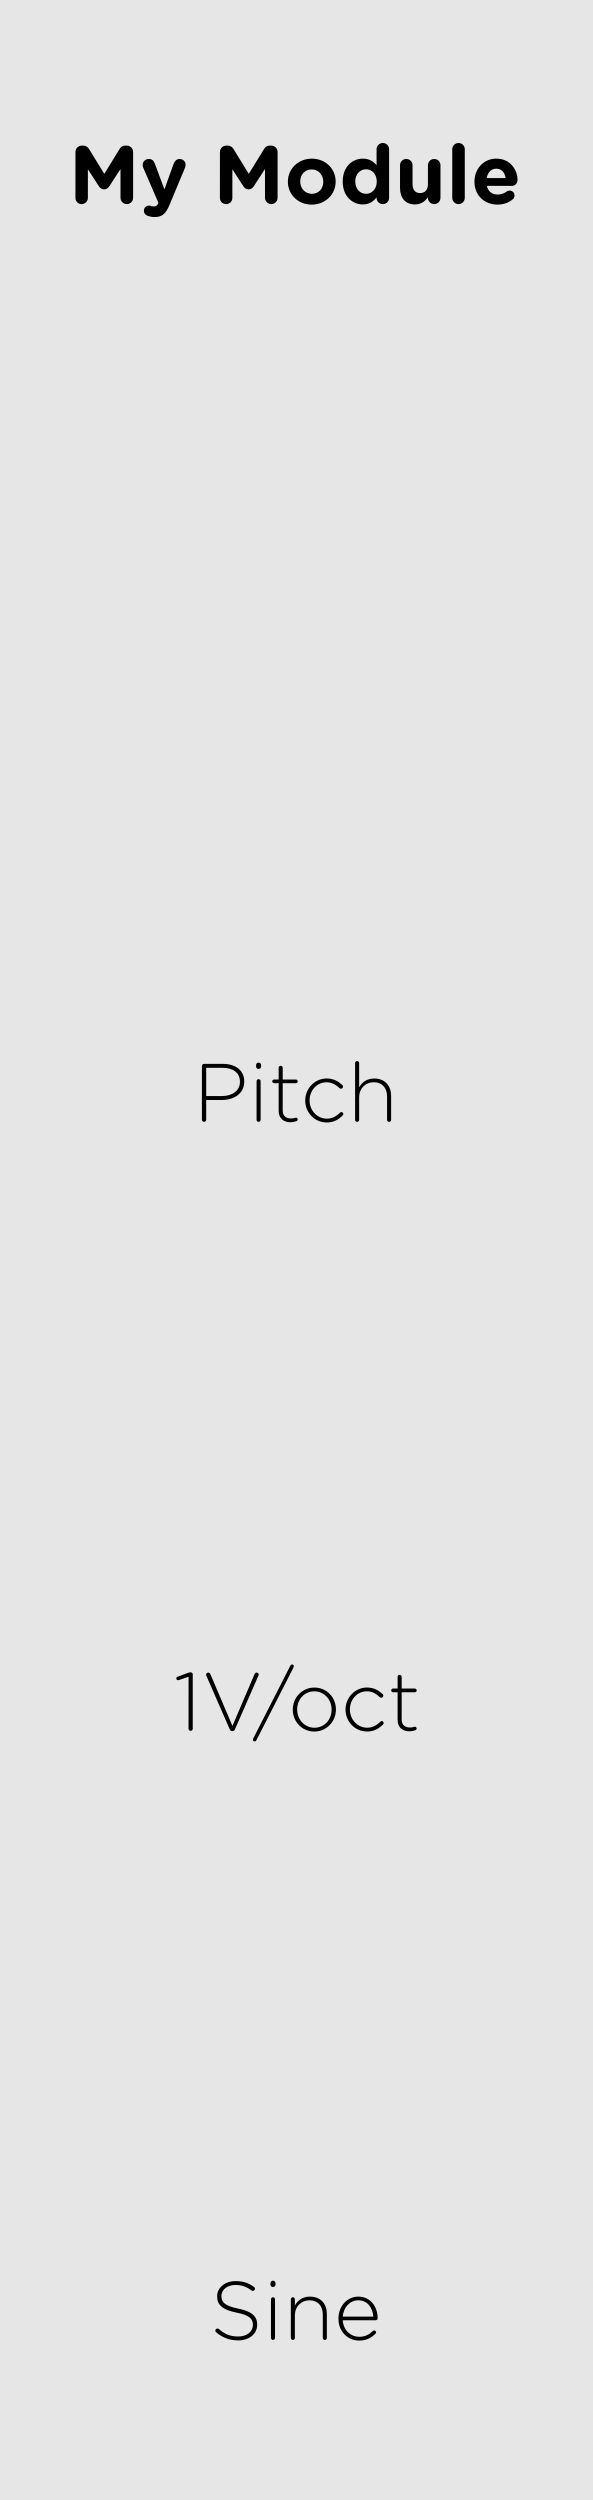
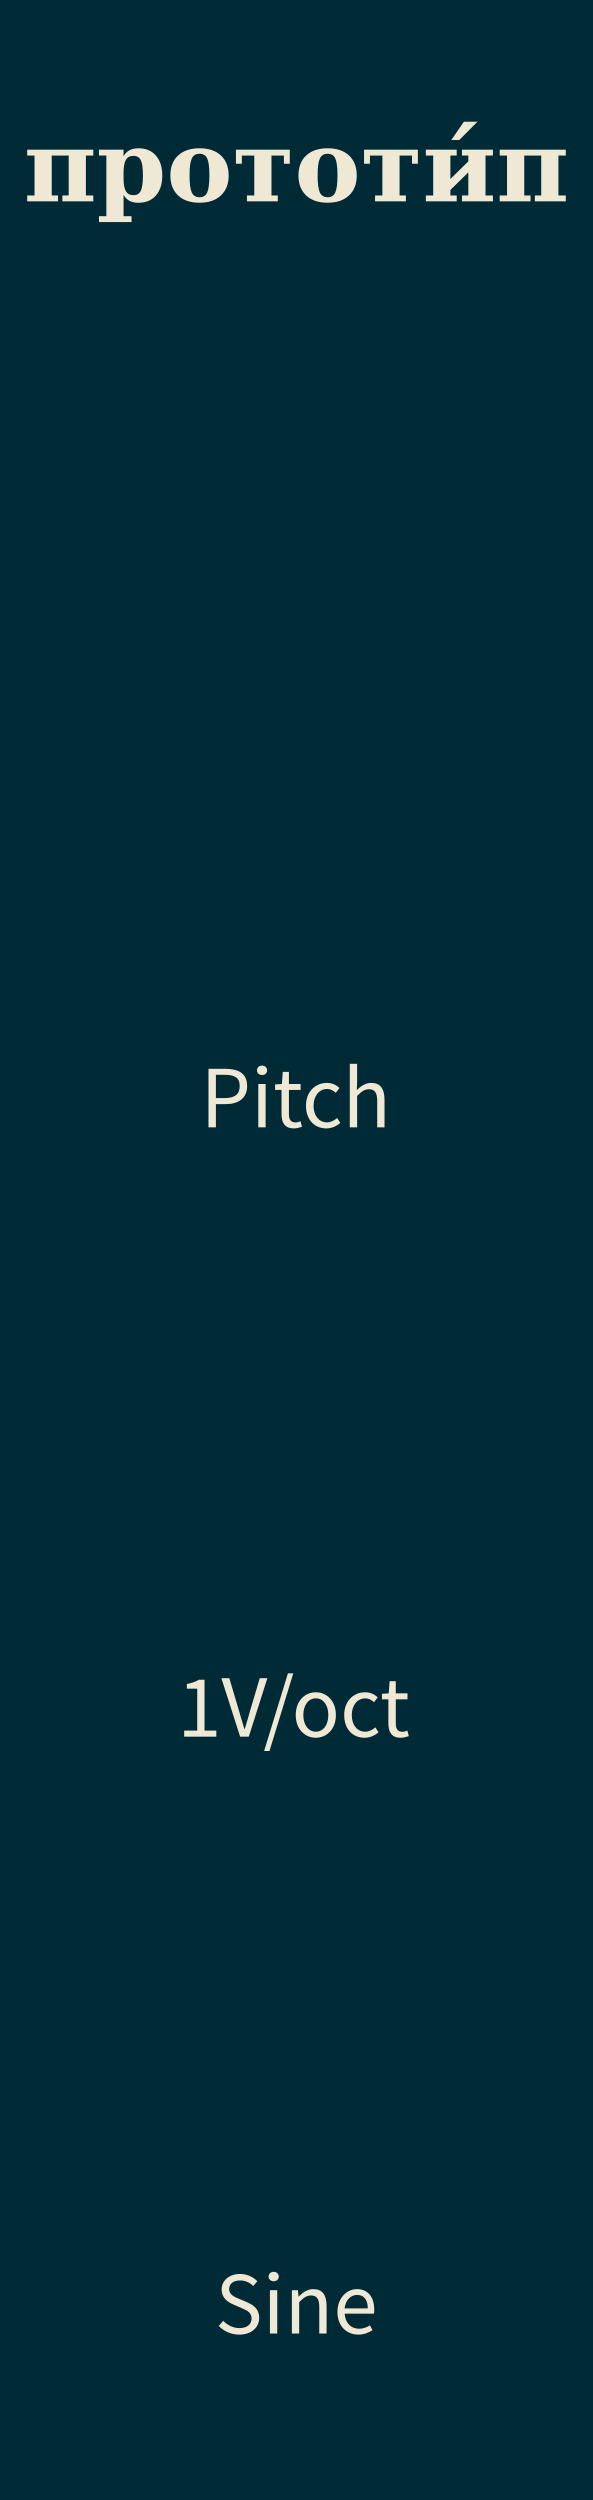
<svg xmlns="http://www.w3.org/2000/svg" width="30.48mm" height="128.5mm" viewBox="0 0 30.48 128.5" version="1.1" id="svg8">
  <defs id="defs2" />
-   <g id="layer1" transform="translate(0,-168.5)">
-     <rect style="display:inline;opacity:1;vector-effect:none;fill:#e6e6e6;fill-opacity:1;fill-rule:evenodd;stroke:none;stroke-width:0.649;stroke-linecap:butt;stroke-linejoin:miter;stroke-miterlimit:4;stroke-dasharray:none;stroke-dashoffset:0;stroke-opacity:1;paint-order:normal" id="rect420" width="30.48" height="128.5" x="5.9211732e-17" y="168.5" />
-     <g aria-label="My Module" style="font-style:normal;font-variant:normal;font-weight:normal;font-stretch:normal;font-size:4.939px;line-height:6.615px;font-family:'Gotham Rounded';-inkscape-font-specification:'Gotham Rounded';font-variant-ligatures:normal;font-variant-caps:normal;font-variant-numeric:normal;font-feature-settings:normal;text-align:center;letter-spacing:0px;word-spacing:0px;writing-mode:lr-tb;text-anchor:middle;display:inline;fill:#000000;fill-opacity:1;stroke:none;stroke-width:0.265px;stroke-linecap:butt;stroke-linejoin:miter;stroke-opacity:1" id="text1229">
-       <path d="m 3.878,178.674 c 0,0.178 0.14,0.318 0.317,0.318 0.178,0 0.322,-0.14 0.322,-0.318 v -1.473 l 0.563,0.868 c 0.068,0.102 0.152,0.165 0.271,0.165 0.119,0 0.203,-0.064 0.271,-0.165 l 0.572,-0.881 v 1.477 c 0,0.178 0.144,0.326 0.322,0.326 0.182,0 0.326,-0.144 0.326,-0.326 v -2.354 c 0,-0.182 -0.144,-0.326 -0.326,-0.326 h -0.072 c -0.131,0 -0.224,0.055 -0.292,0.165 l -0.792,1.287 -0.787,-1.283 c -0.059,-0.097 -0.157,-0.169 -0.296,-0.169 h -0.072 c -0.182,0 -0.326,0.144 -0.326,0.326 z" style="font-style:normal;font-variant:normal;font-weight:normal;font-stretch:normal;font-size:4.233px;font-family:'Gotham Rounded';-inkscape-font-specification:'Gotham Rounded';text-align:center;text-anchor:middle;stroke-width:0.265px" id="path5029" />
-       <path d="m 7.952,179.656 c 0.385,0 0.576,-0.174 0.766,-0.635 l 0.792,-1.901 c 0.013,-0.03 0.03,-0.102 0.03,-0.152 0,-0.169 -0.14,-0.296 -0.305,-0.296 -0.165,0 -0.258,0.11 -0.309,0.246 L 8.451,178.234 7.96,176.913 c -0.055,-0.152 -0.148,-0.241 -0.309,-0.241 -0.178,0 -0.318,0.127 -0.318,0.309 0,0.042 0.017,0.106 0.034,0.148 l 0.775,1.795 -0.021,0.051 c -0.059,0.114 -0.114,0.135 -0.229,0.135 -0.047,0 -0.08,-0.008 -0.135,-0.025 -0.025,-0.008 -0.055,-0.017 -0.106,-0.017 -0.131,0 -0.254,0.106 -0.254,0.262 0,0.157 0.11,0.233 0.203,0.267 0.106,0.038 0.207,0.059 0.351,0.059 z" style="font-style:normal;font-variant:normal;font-weight:normal;font-stretch:normal;font-size:4.233px;font-family:'Gotham Rounded';-inkscape-font-specification:'Gotham Rounded';text-align:center;text-anchor:middle;stroke-width:0.265px" id="path5031" />
-       <path d="m 11.303,178.674 c 0,0.178 0.14,0.318 0.318,0.318 0.178,0 0.322,-0.14 0.322,-0.318 v -1.473 l 0.563,0.868 c 0.068,0.102 0.152,0.165 0.271,0.165 0.119,0 0.203,-0.064 0.271,-0.165 l 0.572,-0.881 v 1.477 c 0,0.178 0.144,0.326 0.322,0.326 0.182,0 0.326,-0.144 0.326,-0.326 v -2.354 c 0,-0.182 -0.144,-0.326 -0.326,-0.326 h -0.072 c -0.131,0 -0.224,0.055 -0.292,0.165 l -0.792,1.287 -0.787,-1.283 c -0.059,-0.097 -0.157,-0.169 -0.296,-0.169 h -0.072 c -0.182,0 -0.326,0.144 -0.326,0.326 z" style="font-style:normal;font-variant:normal;font-weight:normal;font-stretch:normal;font-size:4.233px;font-family:'Gotham Rounded';-inkscape-font-specification:'Gotham Rounded';text-align:center;text-anchor:middle;stroke-width:0.265px" id="path5033" />
-       <path d="m 16.02,179.017 c 0.707,0 1.232,-0.529 1.232,-1.181 v -0.008 c 0,-0.652 -0.521,-1.173 -1.223,-1.173 -0.707,0 -1.232,0.529 -1.232,1.181 v 0.008 c 0,0.652 0.521,1.173 1.223,1.173 z m 0.009,-0.555 c -0.356,0 -0.597,-0.292 -0.597,-0.627 v -0.008 c 0,-0.334 0.22,-0.618 0.588,-0.618 0.356,0 0.597,0.292 0.597,0.627 v 0.008 c 0,0.334 -0.22,0.618 -0.588,0.618 z" style="font-style:normal;font-variant:normal;font-weight:normal;font-stretch:normal;font-size:4.233px;font-family:'Gotham Rounded';-inkscape-font-specification:'Gotham Rounded';text-align:center;text-anchor:middle;stroke-width:0.265px" id="path5035" />
-       <path d="m 20,176.172 c 0,-0.178 -0.144,-0.322 -0.322,-0.322 -0.178,0 -0.322,0.144 -0.322,0.322 v 0.821 c -0.152,-0.182 -0.364,-0.339 -0.707,-0.339 -0.538,0 -1.033,0.415 -1.033,1.173 v 0.008 c 0,0.758 0.504,1.173 1.033,1.173 0.334,0 0.55,-0.157 0.707,-0.368 v 0.03 c 0,0.178 0.144,0.322 0.322,0.322 0.178,0 0.322,-0.144 0.322,-0.322 z m -1.185,1.029 c 0.301,0 0.55,0.25 0.55,0.627 v 0.008 c 0,0.377 -0.25,0.627 -0.55,0.627 -0.301,0 -0.555,-0.25 -0.555,-0.627 v -0.008 c 0,-0.381 0.254,-0.627 0.555,-0.627 z" style="font-style:normal;font-variant:normal;font-weight:normal;font-stretch:normal;font-size:4.233px;font-family:'Gotham Rounded';-inkscape-font-specification:'Gotham Rounded';text-align:center;text-anchor:middle;stroke-width:0.265px" id="path5037" />
-       <path d="m 22.64,176.993 c 0,-0.178 -0.144,-0.322 -0.322,-0.322 -0.178,0 -0.322,0.144 -0.322,0.322 v 0.969 c 0,0.305 -0.157,0.461 -0.402,0.461 -0.246,0 -0.389,-0.157 -0.389,-0.461 v -0.969 c 0,-0.178 -0.144,-0.322 -0.322,-0.322 -0.178,0 -0.322,0.144 -0.322,0.322 v 1.173 c 0,0.521 0.284,0.842 0.77,0.842 0.326,0 0.516,-0.174 0.665,-0.364 v 0.025 c 0,0.178 0.144,0.322 0.322,0.322 0.178,0 0.322,-0.144 0.322,-0.322 z" style="font-style:normal;font-variant:normal;font-weight:normal;font-stretch:normal;font-size:4.233px;font-family:'Gotham Rounded';-inkscape-font-specification:'Gotham Rounded';text-align:center;text-anchor:middle;stroke-width:0.265px" id="path5039" />
-       <path d="m 23.246,178.67 c 0,0.178 0.144,0.322 0.322,0.322 0.178,0 0.322,-0.144 0.322,-0.322 v -2.498 c 0,-0.178 -0.144,-0.322 -0.322,-0.322 -0.178,0 -0.322,0.144 -0.322,0.322 z" style="font-style:normal;font-variant:normal;font-weight:normal;font-stretch:normal;font-size:4.233px;font-family:'Gotham Rounded';-inkscape-font-specification:'Gotham Rounded';text-align:center;text-anchor:middle;stroke-width:0.265px" id="path5041" />
-       <path d="m 25.018,177.654 c 0.051,-0.292 0.224,-0.483 0.491,-0.483 0.271,0 0.44,0.195 0.478,0.483 z m 1.342,1.088 c 0.047,-0.042 0.085,-0.106 0.085,-0.191 0,-0.144 -0.106,-0.254 -0.25,-0.254 -0.068,0 -0.11,0.017 -0.157,0.051 -0.131,0.097 -0.279,0.152 -0.457,0.152 -0.288,0 -0.491,-0.152 -0.555,-0.445 h 1.274 c 0.169,0 0.301,-0.123 0.301,-0.309 0,-0.47 -0.334,-1.092 -1.092,-1.092 -0.66,0 -1.122,0.533 -1.122,1.181 v 0.008 c 0,0.694 0.504,1.173 1.185,1.173 0.33,0 0.588,-0.106 0.787,-0.275 z" style="font-style:normal;font-variant:normal;font-weight:normal;font-stretch:normal;font-size:4.233px;font-family:'Gotham Rounded';-inkscape-font-specification:'Gotham Rounded';text-align:center;text-anchor:middle;stroke-width:0.265px" id="path5043" />
+   <g id="layer1" transform="translate(0,-168.5)" style="display:inline">
+     <path style="display:inline;opacity:1;vector-effect:none;fill:#002b36;fill-opacity:1;fill-rule:evenodd;stroke:none;stroke-width:0.649;stroke-linecap:butt;stroke-linejoin:miter;stroke-miterlimit:4;stroke-dasharray:none;stroke-dashoffset:0;stroke-opacity:1;paint-order:normal" d="m 0,168.5 h 30.48 v 128.5 H 0 Z" id="rect420" />
+     <text xml:space="preserve" style="font-style:normal;font-variant:normal;font-weight:normal;font-stretch:normal;font-size:3.307px;line-height:125%;font-family:'Source Serif Pro';-inkscape-font-specification:'Source Serif Pro';text-align:start;letter-spacing:0px;word-spacing:0px;writing-mode:lr-tb;text-anchor:start;fill:#000000;fill-opacity:1;stroke:none;stroke-width:0.265px;stroke-linecap:butt;stroke-linejoin:miter;stroke-opacity:1" x="10.205" y="229.72" id="text851">
+       <tspan id="tspan849" x="10.205" y="232.548" style="stroke-width:0.265px" />
+     </text>
+   </g>
+   <g id="layer3" style="display:none">
+     <text xml:space="preserve" style="font-style:normal;font-variant:normal;font-weight:bold;font-stretch:normal;font-size:5.115px;line-height:125%;font-family:'Bitstream Vera Serif';-inkscape-font-specification:'Bitstream Vera Serif Bold';font-variant-ligatures:normal;font-variant-caps:normal;font-variant-numeric:normal;font-feature-settings:normal;text-align:start;letter-spacing:0px;word-spacing:0px;writing-mode:lr-tb;text-anchor:start;display:inline;fill:#eee8d5;fill-opacity:1;stroke:none;stroke-width:0.265px;stroke-linecap:butt;stroke-linejoin:miter;stroke-opacity:1" x="1.223" y="10.349" id="text847">
+       <tspan id="tspan845" x="1.223" y="10.349" style="font-style:normal;font-variant:normal;font-weight:bold;font-stretch:normal;font-size:5.115px;font-family:'Bitstream Vera Serif';-inkscape-font-specification:'Bitstream Vera Serif Bold';font-variant-ligatures:normal;font-variant-caps:normal;font-variant-numeric:normal;font-feature-settings:normal;text-align:start;writing-mode:lr-tb;text-anchor:start;fill:#eee8d5;stroke-width:0.265px">прототи́п</tspan>
+     </text>
+     <text xml:space="preserve" style="font-style:normal;font-variant:normal;font-weight:normal;font-stretch:normal;font-size:4.586px;line-height:125%;font-family:'Source Sans Pro';-inkscape-font-specification:'Source Sans Pro';text-align:start;letter-spacing:0px;word-spacing:0px;writing-mode:lr-tb;text-anchor:start;display:inline;fill:#eee8d5;fill-opacity:1;stroke:none;stroke-width:0.265px;stroke-linecap:butt;stroke-linejoin:miter;stroke-opacity:1" x="10.304" y="57.945" id="text855">
+       <tspan id="tspan853" x="10.304" y="57.945" style="font-style:normal;font-variant:normal;font-weight:normal;font-stretch:normal;font-size:4.586px;font-family:'Source Sans Pro';-inkscape-font-specification:'Source Sans Pro';fill:#eee8d5;stroke-width:0.265px">Pitch</tspan>
+     </text>
+     <text id="text859" y="89.266" x="9.105" style="font-style:normal;font-variant:normal;font-weight:normal;font-stretch:normal;font-size:4.586px;line-height:125%;font-family:'Source Sans Pro';-inkscape-font-specification:'Source Sans Pro';text-align:start;letter-spacing:0px;word-spacing:0px;writing-mode:lr-tb;text-anchor:start;display:inline;fill:#eee8d5;fill-opacity:1;stroke:none;stroke-width:0.265px;stroke-linecap:butt;stroke-linejoin:miter;stroke-opacity:1" xml:space="preserve">
+       <tspan style="font-style:normal;font-variant:normal;font-weight:normal;font-stretch:normal;font-size:4.586px;font-family:'Source Sans Pro';-inkscape-font-specification:'Source Sans Pro';fill:#eee8d5;stroke-width:0.265px" y="89.266" x="9.105" id="tspan857">1V/oct</tspan>
+     </text>
+     <text xml:space="preserve" style="font-style:normal;font-variant:normal;font-weight:normal;font-stretch:normal;font-size:4.586px;line-height:125%;font-family:'Source Sans Pro';-inkscape-font-specification:'Source Sans Pro';text-align:start;letter-spacing:0px;word-spacing:0px;writing-mode:lr-tb;text-anchor:start;display:inline;fill:#eee8d5;fill-opacity:1;stroke:none;stroke-width:0.265px;stroke-linecap:butt;stroke-linejoin:miter;stroke-opacity:1" x="11.052" y="119.945" id="text863">
+       <tspan id="tspan861" x="11.052" y="119.945" style="font-style:normal;font-variant:normal;font-weight:normal;font-stretch:normal;font-size:4.586px;font-family:'Source Sans Pro';-inkscape-font-specification:'Source Sans Pro';fill:#eee8d5;stroke-width:0.265px">Sine</tspan>
+     </text>
+   </g>
+   <g style="display:inline" id="g874">
+     <g aria-label="прототи́п" style="font-style:normal;font-variant:normal;font-weight:bold;font-stretch:normal;font-size:5.115px;line-height:125%;font-family:'Bitstream Vera Serif';-inkscape-font-specification:'Bitstream Vera Serif Bold';font-variant-ligatures:normal;font-variant-caps:normal;font-variant-numeric:normal;font-feature-settings:normal;text-align:start;letter-spacing:0px;word-spacing:0px;writing-mode:lr-tb;text-anchor:start;display:inline;fill:#eee8d5;fill-opacity:1;stroke:none;stroke-width:0.265px;stroke-linecap:butt;stroke-linejoin:miter;stroke-opacity:1" id="text860">
+       <path d="M 1.398,10.349 V 10.047 H 1.775 V 7.996 H 1.398 v -0.302 h 3.397 v 0.302 H 4.415 v 2.051 h 0.38 v 0.302 H 3.204 V 10.047 H 3.531 V 7.996 H 2.659 v 2.051 h 0.325 v 0.302 z" style="font-style:normal;font-variant:normal;font-weight:bold;font-stretch:normal;font-size:5.115px;font-family:'Bitstream Vera Serif';-inkscape-font-specification:'Bitstream Vera Serif Bold';font-variant-ligatures:normal;font-variant-caps:normal;font-variant-numeric:normal;font-feature-settings:normal;text-align:start;writing-mode:lr-tb;text-anchor:start;fill:#eee8d5;stroke-width:0.265px" id="path909" />
+       <path d="m 6.351,8.891 v 0.262 q 0,0.465 0.117,0.672 0.12,0.207 0.385,0.207 0.272,0 0.382,-0.22 0.112,-0.22 0.112,-0.792 0,-0.572 -0.112,-0.789 -0.11,-0.22 -0.382,-0.22 -0.265,0 -0.385,0.207 Q 6.351,8.426 6.351,8.891 Z M 5.467,7.996 H 5.087 V 7.694 H 6.351 V 8.031 Q 6.463,7.824 6.653,7.724 6.843,7.622 7.122,7.622 q 0.567,0 0.892,0.375 0.327,0.372 0.327,1.024 0,0.652 -0.327,1.027 -0.325,0.375 -0.892,0.375 -0.28,0 -0.47,-0.1 Q 6.463,10.219 6.351,10.012 v 1.099 h 0.41 v 0.302 H 5.087 v -0.302 h 0.38 z" style="font-style:normal;font-variant:normal;font-weight:bold;font-stretch:normal;font-size:5.115px;font-family:'Bitstream Vera Serif';-inkscape-font-specification:'Bitstream Vera Serif Bold';font-variant-ligatures:normal;font-variant-caps:normal;font-variant-numeric:normal;font-feature-settings:normal;text-align:start;writing-mode:lr-tb;text-anchor:start;fill:#eee8d5;stroke-width:0.265px" id="path911" />
+       <path d="m 10.255,10.139 q 0.28,0 0.392,-0.24 0.115,-0.24 0.115,-0.879 0,-0.639 -0.112,-0.877 -0.112,-0.24 -0.395,-0.24 -0.282,0 -0.397,0.242 -0.115,0.24 -0.115,0.874 0,0.634 0.115,0.877 0.115,0.242 0.397,0.242 z m 0,0.282 q -0.702,0 -1.101,-0.372 -0.397,-0.375 -0.397,-1.029 0,-0.657 0.397,-1.027 0.4,-0.372 1.101,-0.372 0.704,0 1.101,0.372 0.397,0.37 0.397,1.027 0,0.654 -0.4,1.029 -0.397,0.372 -1.099,0.372 z" style="font-style:normal;font-variant:normal;font-weight:bold;font-stretch:normal;font-size:5.115px;font-family:'Bitstream Vera Serif';-inkscape-font-specification:'Bitstream Vera Serif Bold';font-variant-ligatures:normal;font-variant-caps:normal;font-variant-numeric:normal;font-feature-settings:normal;text-align:start;writing-mode:lr-tb;text-anchor:start;fill:#eee8d5;stroke-width:0.265px" id="path913" />
+       <path d="M 12.128,8.416 V 7.694 h 2.767 V 8.416 H 14.593 V 7.996 h -0.639 v 2.051 h 0.325 v 0.302 h -1.586 v -0.302 h 0.377 V 7.996 h -0.639 v 0.42 z" style="font-style:normal;font-variant:normal;font-weight:bold;font-stretch:normal;font-size:5.115px;font-family:'Bitstream Vera Serif';-inkscape-font-specification:'Bitstream Vera Serif Bold';font-variant-ligatures:normal;font-variant-caps:normal;font-variant-numeric:normal;font-feature-settings:normal;text-align:start;writing-mode:lr-tb;text-anchor:start;fill:#eee8d5;stroke-width:0.265px" id="path915" />
+       <path d="m 16.839,10.139 q 0.28,0 0.392,-0.24 0.115,-0.24 0.115,-0.879 0,-0.639 -0.112,-0.877 -0.112,-0.24 -0.395,-0.24 -0.282,0 -0.397,0.242 -0.115,0.24 -0.115,0.874 0,0.634 0.115,0.877 0.115,0.242 0.397,0.242 z m 0,0.282 q -0.702,0 -1.101,-0.372 -0.397,-0.375 -0.397,-1.029 0,-0.657 0.397,-1.027 0.4,-0.372 1.101,-0.372 0.704,0 1.101,0.372 0.397,0.37 0.397,1.027 0,0.654 -0.4,1.029 -0.397,0.372 -1.099,0.372 z" style="font-style:normal;font-variant:normal;font-weight:bold;font-stretch:normal;font-size:5.115px;font-family:'Bitstream Vera Serif';-inkscape-font-specification:'Bitstream Vera Serif Bold';font-variant-ligatures:normal;font-variant-caps:normal;font-variant-numeric:normal;font-feature-settings:normal;text-align:start;writing-mode:lr-tb;text-anchor:start;fill:#eee8d5;stroke-width:0.265px" id="path917" />
+       <path d="M 18.712,8.416 V 7.694 H 21.479 V 8.416 H 21.177 V 7.996 h -0.639 v 2.051 h 0.325 v 0.302 h -1.586 v -0.302 h 0.377 V 7.996 h -0.639 v 0.42 z" style="font-style:normal;font-variant:normal;font-weight:bold;font-stretch:normal;font-size:5.115px;font-family:'Bitstream Vera Serif';-inkscape-font-specification:'Bitstream Vera Serif Bold';font-variant-ligatures:normal;font-variant-caps:normal;font-variant-numeric:normal;font-feature-settings:normal;text-align:start;writing-mode:lr-tb;text-anchor:start;fill:#eee8d5;stroke-width:0.265px" id="path919" />
+       <path d="m 21.889,10.349 v -0.302 h 0.377 V 7.996 h -0.377 v -0.302 h 1.586 v 0.302 h -0.325 v 1.204 l 0.922,-0.907 V 7.996 h -0.327 v -0.302 h 1.591 v 0.302 h -0.38 v 2.051 h 0.38 v 0.302 h -1.591 v -0.302 h 0.327 V 8.858 l -0.922,0.907 v 0.282 h 0.325 v 0.302 z" style="font-style:normal;font-variant:normal;font-weight:bold;font-stretch:normal;font-size:5.115px;font-family:'Bitstream Vera Serif';-inkscape-font-specification:'Bitstream Vera Serif Bold';font-variant-ligatures:normal;font-variant-caps:normal;font-variant-numeric:normal;font-feature-settings:normal;text-align:start;writing-mode:lr-tb;text-anchor:start;fill:#eee8d5;stroke-width:0.265px" id="path921" />
+       <path d="m 23.842,6.258 h 0.697 l -0.932,0.939 h -0.41 z" style="font-style:normal;font-variant:normal;font-weight:bold;font-stretch:normal;font-size:5.115px;font-family:'Bitstream Vera Serif';-inkscape-font-specification:'Bitstream Vera Serif Bold';font-variant-ligatures:normal;font-variant-caps:normal;font-variant-numeric:normal;font-feature-settings:normal;text-align:start;writing-mode:lr-tb;text-anchor:start;fill:#eee8d5;stroke-width:0.265px" id="path923" />
+       <path d="m 25.685,10.349 v -0.302 h 0.377 V 7.996 h -0.377 v -0.302 h 3.397 v 0.302 h -0.38 v 2.051 h 0.38 v 0.302 H 27.491 v -0.302 h 0.327 V 7.996 h -0.872 v 2.051 h 0.325 v 0.302 z" style="font-style:normal;font-variant:normal;font-weight:bold;font-stretch:normal;font-size:5.115px;font-family:'Bitstream Vera Serif';-inkscape-font-specification:'Bitstream Vera Serif Bold';font-variant-ligatures:normal;font-variant-caps:normal;font-variant-numeric:normal;font-feature-settings:normal;text-align:start;writing-mode:lr-tb;text-anchor:start;fill:#eee8d5;stroke-width:0.265px" id="path925" />
    </g>
-     <g aria-label="Pitch" style="font-style:normal;font-variant:normal;font-weight:300;font-stretch:normal;font-size:4.939px;line-height:6.615px;font-family:'Gotham Rounded';-inkscape-font-specification:'Gotham Rounded Light';font-variant-ligatures:normal;font-variant-caps:normal;font-variant-numeric:normal;font-feature-settings:normal;text-align:center;letter-spacing:0px;word-spacing:0px;writing-mode:lr-tb;text-anchor:middle;display:inline;fill:#000000;fill-opacity:1;stroke:none;stroke-width:0.265px;stroke-linecap:butt;stroke-linejoin:miter;stroke-opacity:1" id="text4944" transform="translate(0,10.58333)">
-       <path d="m 10.378,215.469 c 0,0.059 0.051,0.11 0.11,0.11 0.059,0 0.11,-0.051 0.11,-0.11 v -1.012 h 0.8 c 0.618,0 1.156,-0.322 1.156,-0.944 v -0.008 c 0,-0.572 -0.449,-0.906 -1.101,-0.906 h -0.965 c -0.059,0 -0.11,0.051 -0.11,0.11 z m 0.22,-1.215 v -1.452 h 0.838 c 0.533,0 0.897,0.246 0.897,0.715 v 0.008 c 0,0.44 -0.373,0.728 -0.923,0.728 z" style="font-style:normal;font-variant:normal;font-weight:300;font-stretch:normal;font-size:4.233px;font-family:'Gotham Rounded';-inkscape-font-specification:'Gotham Rounded Light';text-align:center;text-anchor:middle;stroke-width:0.265px" id="path5046" />
-       <path d="m 13.163,212.734 c 0,0.072 0.055,0.127 0.127,0.127 0.072,0 0.131,-0.055 0.131,-0.127 v -0.072 c 0,-0.072 -0.059,-0.127 -0.131,-0.127 -0.072,0 -0.127,0.055 -0.127,0.127 z m 0.025,2.739 c 0,0.064 0.047,0.106 0.106,0.106 0.059,0 0.102,-0.042 0.102,-0.106 v -1.981 c 0,-0.064 -0.047,-0.106 -0.106,-0.106 -0.059,0 -0.102,0.047 -0.102,0.106 z" style="font-style:normal;font-variant:normal;font-weight:300;font-stretch:normal;font-size:4.233px;font-family:'Gotham Rounded';-inkscape-font-specification:'Gotham Rounded Light';text-align:center;text-anchor:middle;stroke-width:0.265px" id="path5048" />
-       <path d="m 14.929,215.6 c 0.123,0 0.22,-0.025 0.305,-0.055 0.042,-0.017 0.068,-0.047 0.068,-0.089 0,-0.051 -0.047,-0.093 -0.093,-0.093 -0.03,0 -0.097,0.042 -0.246,0.042 -0.25,0 -0.432,-0.11 -0.432,-0.419 v -1.393 h 0.677 c 0.051,0 0.097,-0.042 0.097,-0.093 0,-0.051 -0.047,-0.097 -0.097,-0.097 h -0.677 v -0.601 c 0,-0.059 -0.047,-0.106 -0.106,-0.106 -0.059,0 -0.102,0.047 -0.102,0.106 v 0.601 h -0.233 c -0.051,0 -0.097,0.042 -0.097,0.093 0,0.051 0.047,0.097 0.097,0.097 h 0.233 v 1.414 c 0,0.411 0.271,0.593 0.605,0.593 z" style="font-style:normal;font-variant:normal;font-weight:300;font-stretch:normal;font-size:4.233px;font-family:'Gotham Rounded';-inkscape-font-specification:'Gotham Rounded Light';text-align:center;text-anchor:middle;stroke-width:0.265px" id="path5050" />
-       <path d="m 16.79,215.613 c 0.368,0 0.618,-0.152 0.834,-0.373 0.017,-0.017 0.025,-0.042 0.025,-0.064 0,-0.051 -0.051,-0.102 -0.102,-0.102 -0.03,0 -0.051,0.017 -0.068,0.034 -0.174,0.174 -0.398,0.309 -0.677,0.309 -0.495,0 -0.889,-0.415 -0.889,-0.936 v -0.008 c 0,-0.516 0.381,-0.927 0.872,-0.927 0.292,0 0.495,0.14 0.669,0.305 0.017,0.017 0.047,0.025 0.072,0.025 0.059,0 0.106,-0.047 0.106,-0.106 0,-0.03 -0.013,-0.059 -0.03,-0.076 -0.195,-0.182 -0.44,-0.343 -0.813,-0.343 -0.618,0 -1.101,0.525 -1.101,1.13 v 0.008 c 0,0.605 0.478,1.122 1.101,1.122 z" style="font-style:normal;font-variant:normal;font-weight:300;font-stretch:normal;font-size:4.233px;font-family:'Gotham Rounded';-inkscape-font-specification:'Gotham Rounded Light';text-align:center;text-anchor:middle;stroke-width:0.265px" id="path5052" />
-       <path d="m 18.252,215.473 c 0,0.064 0.047,0.106 0.106,0.106 0.059,0 0.102,-0.042 0.102,-0.106 v -1.16 c 0,-0.449 0.326,-0.77 0.749,-0.77 0.436,0 0.686,0.292 0.686,0.737 v 1.194 c 0,0.064 0.047,0.106 0.106,0.106 0.059,0 0.102,-0.042 0.102,-0.106 v -1.232 c 0,-0.516 -0.318,-0.889 -0.864,-0.889 -0.394,0 -0.635,0.199 -0.779,0.453 v -1.245 c 0,-0.059 -0.047,-0.106 -0.106,-0.106 -0.059,0 -0.102,0.047 -0.102,0.106 z" style="font-style:normal;font-variant:normal;font-weight:300;font-stretch:normal;font-size:4.233px;font-family:'Gotham Rounded';-inkscape-font-specification:'Gotham Rounded Light';text-align:center;text-anchor:middle;stroke-width:0.265px" id="path5054" />
+     <g aria-label="Pitch" style="font-style:normal;font-variant:normal;font-weight:normal;font-stretch:normal;font-size:4.586px;line-height:125%;font-family:'Source Sans Pro';-inkscape-font-specification:'Source Sans Pro';text-align:start;letter-spacing:0px;word-spacing:0px;writing-mode:lr-tb;text-anchor:start;display:inline;fill:#eee8d5;fill-opacity:1;stroke:none;stroke-width:0.265px;stroke-linecap:butt;stroke-linejoin:miter;stroke-opacity:1" id="text864">
+       <path d="m 10.716,57.945 h 0.381 v -1.192 h 0.495 c 0.66,0 1.11,-0.298 1.11,-0.931 0,-0.66 -0.454,-0.885 -1.128,-0.885 h -0.858 z m 0.381,-1.504 v -1.197 h 0.431 c 0.527,0 0.793,0.142 0.793,0.578 0,0.427 -0.252,0.619 -0.775,0.619 z" style="font-style:normal;font-variant:normal;font-weight:normal;font-stretch:normal;font-size:4.586px;font-family:'Source Sans Pro';-inkscape-font-specification:'Source Sans Pro';fill:#eee8d5;stroke-width:0.265px" id="path898" />
+       <path d="m 13.277,57.945 h 0.376 v -2.229 H 13.277 Z m 0.193,-2.687 c 0.147,0 0.261,-0.101 0.261,-0.243 0,-0.147 -0.115,-0.243 -0.261,-0.243 -0.147,0 -0.261,0.096 -0.261,0.243 0,0.142 0.115,0.243 0.261,0.243 z" style="font-style:normal;font-variant:normal;font-weight:normal;font-stretch:normal;font-size:4.586px;font-family:'Source Sans Pro';-inkscape-font-specification:'Source Sans Pro';fill:#eee8d5;stroke-width:0.265px" id="path900" />
+       <path d="m 15.107,58 c 0.138,0 0.289,-0.041 0.413,-0.083 l -0.073,-0.284 c -0.073,0.028 -0.174,0.06 -0.252,0.06 -0.257,0 -0.344,-0.156 -0.344,-0.431 v -1.238 h 0.601 v -0.307 h -0.601 v -0.624 h -0.316 l -0.046,0.624 -0.349,0.023 v 0.284 h 0.33 v 1.234 c 0,0.44 0.161,0.743 0.637,0.743 z" style="font-style:normal;font-variant:normal;font-weight:normal;font-stretch:normal;font-size:4.586px;font-family:'Source Sans Pro';-inkscape-font-specification:'Source Sans Pro';fill:#eee8d5;stroke-width:0.265px" id="path902" />
+       <path d="m 16.773,58 c 0.266,0 0.518,-0.105 0.72,-0.284 l -0.165,-0.252 c -0.138,0.124 -0.316,0.225 -0.523,0.225 -0.408,0 -0.688,-0.344 -0.688,-0.853 0,-0.514 0.294,-0.862 0.697,-0.862 0.179,0 0.316,0.083 0.445,0.197 l 0.193,-0.248 c -0.156,-0.142 -0.358,-0.261 -0.651,-0.261 -0.573,0 -1.073,0.427 -1.073,1.174 0,0.738 0.454,1.165 1.046,1.165 z" style="font-style:normal;font-variant:normal;font-weight:normal;font-stretch:normal;font-size:4.586px;font-family:'Source Sans Pro';-inkscape-font-specification:'Source Sans Pro';fill:#eee8d5;stroke-width:0.265px" id="path904" />
+       <path d="m 17.98,57.945 h 0.376 v -1.614 c 0.225,-0.225 0.381,-0.344 0.61,-0.344 0.294,0 0.422,0.179 0.422,0.596 v 1.362 h 0.376 v -1.413 c 0,-0.569 -0.211,-0.871 -0.679,-0.871 -0.307,0 -0.532,0.165 -0.743,0.367 l 0.014,-0.459 v -0.89 h -0.376 z" style="font-style:normal;font-variant:normal;font-weight:normal;font-stretch:normal;font-size:4.586px;font-family:'Source Sans Pro';-inkscape-font-specification:'Source Sans Pro';fill:#eee8d5;stroke-width:0.265px" id="path906" />
    </g>
-     <g aria-label="1V/oct" style="font-style:normal;font-variant:normal;font-weight:300;font-stretch:normal;font-size:4.939px;line-height:6.615px;font-family:'Gotham Rounded';-inkscape-font-specification:'Gotham Rounded Light';font-variant-ligatures:normal;font-variant-caps:normal;font-variant-numeric:normal;font-feature-settings:normal;text-align:center;letter-spacing:0px;word-spacing:0px;writing-mode:lr-tb;text-anchor:middle;display:inline;fill:#000000;fill-opacity:1;stroke:none;stroke-width:0.265px;stroke-linecap:butt;stroke-linejoin:miter;stroke-opacity:1" id="text4948" transform="translate(0,5.291667)">
-       <path d="m 9.691,252.065 c 0,0.059 0.051,0.11 0.11,0.11 0.059,0 0.106,-0.051 0.106,-0.11 v -2.794 c 0,-0.055 -0.038,-0.106 -0.106,-0.106 h -0.008 c -0.047,0 -0.089,0.013 -0.135,0.03 l -0.516,0.191 c -0.047,0.017 -0.08,0.042 -0.08,0.093 0,0.051 0.042,0.093 0.093,0.093 0.017,0 0.034,-0.004 0.055,-0.013 l 0.483,-0.165 z" style="font-style:normal;font-variant:normal;font-weight:300;font-stretch:normal;font-size:4.233px;font-family:'Gotham Rounded';-inkscape-font-specification:'Gotham Rounded Light';text-align:center;text-anchor:middle;stroke-width:0.265px" id="path5057" />
-       <path d="m 11.938,252.188 h 0.009 c 0.068,0 0.106,-0.038 0.131,-0.097 l 1.211,-2.769 c 0.009,-0.017 0.009,-0.025 0.009,-0.042 0,-0.051 -0.047,-0.102 -0.106,-0.102 -0.051,0 -0.089,0.038 -0.11,0.085 l -1.135,2.659 -1.13,-2.654 c -0.021,-0.051 -0.059,-0.089 -0.114,-0.089 -0.064,0 -0.11,0.055 -0.11,0.106 0,0.021 0,0.03 0.009,0.047 l 1.206,2.76 c 0.025,0.059 0.064,0.097 0.131,0.097 z" style="font-style:normal;font-variant:normal;font-weight:300;font-stretch:normal;font-size:4.233px;font-family:'Gotham Rounded';-inkscape-font-specification:'Gotham Rounded Light';text-align:center;text-anchor:middle;stroke-width:0.265px" id="path5059" />
-       <path d="m 13,252.628 c 0,0.051 0.038,0.089 0.089,0.089 0.042,0 0.072,-0.025 0.089,-0.059 l 1.913,-3.751 c 0.009,-0.017 0.013,-0.038 0.013,-0.055 0,-0.051 -0.038,-0.089 -0.089,-0.089 -0.042,0 -0.072,0.025 -0.089,0.059 l -1.913,3.751 c -0.009,0.017 -0.013,0.038 -0.013,0.055 z" style="font-style:normal;font-variant:normal;font-weight:300;font-stretch:normal;font-size:4.233px;font-family:'Gotham Rounded';-inkscape-font-specification:'Gotham Rounded Light';text-align:center;text-anchor:middle;stroke-width:0.265px" id="path5061" />
-       <path d="m 16.154,252.209 c 0.643,0 1.113,-0.525 1.113,-1.13 v -0.008 c 0,-0.605 -0.466,-1.122 -1.105,-1.122 -0.643,0 -1.113,0.525 -1.113,1.13 v 0.008 c 0,0.605 0.466,1.122 1.105,1.122 z m 0.009,-0.195 c -0.5,0 -0.889,-0.415 -0.889,-0.936 v -0.008 c 0,-0.508 0.368,-0.927 0.881,-0.927 0.5,0 0.889,0.415 0.889,0.936 v 0.008 c 0,0.508 -0.368,0.927 -0.881,0.927 z" style="font-style:normal;font-variant:normal;font-weight:300;font-stretch:normal;font-size:4.233px;font-family:'Gotham Rounded';-inkscape-font-specification:'Gotham Rounded Light';text-align:center;text-anchor:middle;stroke-width:0.265px" id="path5063" />
-       <path d="m 18.862,252.209 c 0.368,0 0.618,-0.152 0.834,-0.373 0.017,-0.017 0.025,-0.042 0.025,-0.064 0,-0.051 -0.051,-0.102 -0.102,-0.102 -0.03,0 -0.051,0.017 -0.068,0.034 -0.174,0.174 -0.398,0.309 -0.677,0.309 -0.495,0 -0.889,-0.415 -0.889,-0.936 v -0.008 c 0,-0.516 0.381,-0.927 0.872,-0.927 0.292,0 0.495,0.14 0.669,0.305 0.017,0.017 0.047,0.025 0.072,0.025 0.059,0 0.106,-0.047 0.106,-0.106 0,-0.03 -0.013,-0.059 -0.03,-0.076 -0.195,-0.182 -0.44,-0.343 -0.813,-0.343 -0.618,0 -1.101,0.525 -1.101,1.13 v 0.008 c 0,0.605 0.478,1.122 1.101,1.122 z" style="font-style:normal;font-variant:normal;font-weight:300;font-stretch:normal;font-size:4.233px;font-family:'Gotham Rounded';-inkscape-font-specification:'Gotham Rounded Light';text-align:center;text-anchor:middle;stroke-width:0.265px" id="path5065" />
-       <path d="m 21.043,252.197 c 0.123,0 0.22,-0.025 0.305,-0.055 0.042,-0.017 0.068,-0.047 0.068,-0.089 0,-0.051 -0.047,-0.093 -0.093,-0.093 -0.03,0 -0.097,0.042 -0.246,0.042 -0.25,0 -0.432,-0.11 -0.432,-0.419 v -1.393 h 0.677 c 0.051,0 0.097,-0.042 0.097,-0.093 0,-0.051 -0.047,-0.097 -0.097,-0.097 h -0.677 v -0.601 c 0,-0.059 -0.047,-0.106 -0.106,-0.106 -0.059,0 -0.102,0.047 -0.102,0.106 v 0.601 h -0.233 c -0.051,0 -0.097,0.042 -0.097,0.093 0,0.051 0.047,0.097 0.097,0.097 h 0.233 v 1.414 c 0,0.411 0.271,0.593 0.605,0.593 z" style="font-style:normal;font-variant:normal;font-weight:300;font-stretch:normal;font-size:4.233px;font-family:'Gotham Rounded';-inkscape-font-specification:'Gotham Rounded Light';text-align:center;text-anchor:middle;stroke-width:0.265px" id="path5067" />
+     <g aria-label="1V/oct" style="font-style:normal;font-variant:normal;font-weight:normal;font-stretch:normal;font-size:4.586px;line-height:125%;font-family:'Source Sans Pro';-inkscape-font-specification:'Source Sans Pro';text-align:start;letter-spacing:0px;word-spacing:0px;writing-mode:lr-tb;text-anchor:start;display:inline;fill:#eee8d5;fill-opacity:1;stroke:none;stroke-width:0.265px;stroke-linecap:butt;stroke-linejoin:miter;stroke-opacity:1" id="text868">
+       <path d="m 9.467,89.266 h 1.651 v -0.312 h -0.605 v -2.614 h -0.289 c -0.161,0.096 -0.353,0.17 -0.619,0.216 v 0.243 h 0.532 v 2.155 H 9.467 Z" style="font-style:normal;font-variant:normal;font-weight:normal;font-stretch:normal;font-size:4.586px;font-family:'Source Sans Pro';-inkscape-font-specification:'Source Sans Pro';fill:#eee8d5;stroke-width:0.265px" id="path885" />
+       <path d="m 12.343,89.266 h 0.445 l 0.954,-3.008 h -0.39 l -0.482,1.623 c -0.105,0.358 -0.179,0.642 -0.289,0.995 h -0.018 c -0.115,-0.353 -0.183,-0.637 -0.294,-0.995 l -0.482,-1.623 h -0.408 z" style="font-style:normal;font-variant:normal;font-weight:normal;font-stretch:normal;font-size:4.586px;font-family:'Source Sans Pro';-inkscape-font-specification:'Source Sans Pro';fill:#eee8d5;stroke-width:0.265px" id="path887" />
+       <path d="m 13.576,90 h 0.275 l 1.224,-3.99 h -0.275 z" style="font-style:normal;font-variant:normal;font-weight:normal;font-stretch:normal;font-size:4.586px;font-family:'Source Sans Pro';-inkscape-font-specification:'Source Sans Pro';fill:#eee8d5;stroke-width:0.265px" id="path889" />
+       <path d="m 16.233,89.321 c 0.546,0 1.032,-0.427 1.032,-1.165 0,-0.748 -0.486,-1.174 -1.032,-1.174 -0.546,0 -1.032,0.427 -1.032,1.174 0,0.738 0.486,1.165 1.032,1.165 z m 0,-0.312 c -0.381,0 -0.642,-0.344 -0.642,-0.853 0,-0.514 0.261,-0.862 0.642,-0.862 0.385,0 0.642,0.349 0.642,0.862 0,0.509 -0.257,0.853 -0.642,0.853 z" style="font-style:normal;font-variant:normal;font-weight:normal;font-stretch:normal;font-size:4.586px;font-family:'Source Sans Pro';-inkscape-font-specification:'Source Sans Pro';fill:#eee8d5;stroke-width:0.265px" id="path891" />
+       <path d="m 18.737,89.321 c 0.266,0 0.518,-0.105 0.72,-0.284 l -0.165,-0.252 c -0.138,0.124 -0.316,0.225 -0.523,0.225 -0.408,0 -0.688,-0.344 -0.688,-0.853 0,-0.514 0.294,-0.862 0.697,-0.862 0.179,0 0.316,0.083 0.445,0.197 l 0.193,-0.248 c -0.156,-0.142 -0.358,-0.261 -0.651,-0.261 -0.573,0 -1.073,0.427 -1.073,1.174 0,0.738 0.454,1.165 1.046,1.165 z" style="font-style:normal;font-variant:normal;font-weight:normal;font-stretch:normal;font-size:4.586px;font-family:'Source Sans Pro';-inkscape-font-specification:'Source Sans Pro';fill:#eee8d5;stroke-width:0.265px" id="path893" />
+       <path d="m 20.6,89.321 c 0.138,0 0.289,-0.041 0.413,-0.083 l -0.073,-0.284 c -0.073,0.028 -0.174,0.06 -0.252,0.06 -0.257,0 -0.344,-0.156 -0.344,-0.431 v -1.238 h 0.601 v -0.307 H 20.343 V 86.414 h -0.316 l -0.046,0.624 -0.349,0.023 v 0.284 h 0.33 v 1.234 c 0,0.44 0.161,0.743 0.637,0.743 z" style="font-style:normal;font-variant:normal;font-weight:normal;font-stretch:normal;font-size:4.586px;font-family:'Source Sans Pro';-inkscape-font-specification:'Source Sans Pro';fill:#eee8d5;stroke-width:0.265px" id="path895" />
    </g>
-     <g aria-label="Sine" style="font-style:normal;font-variant:normal;font-weight:300;font-stretch:normal;font-size:4.939px;line-height:6.615px;font-family:'Gotham Rounded';-inkscape-font-specification:'Gotham Rounded Light';font-variant-ligatures:normal;font-variant-caps:normal;font-variant-numeric:normal;font-feature-settings:normal;text-align:center;letter-spacing:0px;word-spacing:0px;writing-mode:lr-tb;text-anchor:middle;display:inline;fill:#000000;fill-opacity:1;stroke:none;stroke-width:0.265px;stroke-linecap:butt;stroke-linejoin:miter;stroke-opacity:1" id="text4952">
-       <path d="m 12.237,288.797 c 0.572,0 0.982,-0.33 0.982,-0.809 v -0.008 c 0,-0.432 -0.288,-0.677 -0.974,-0.817 -0.703,-0.144 -0.864,-0.334 -0.864,-0.648 v -0.008 c 0,-0.309 0.288,-0.559 0.724,-0.559 0.301,0 0.559,0.08 0.817,0.279 0.021,0.017 0.047,0.025 0.072,0.025 0.059,0 0.11,-0.051 0.11,-0.11 0,-0.042 -0.025,-0.072 -0.047,-0.089 -0.271,-0.203 -0.546,-0.305 -0.944,-0.305 -0.55,0 -0.952,0.339 -0.952,0.779 v 0.008 c 0,0.449 0.288,0.69 0.999,0.834 0.673,0.135 0.838,0.318 0.838,0.631 v 0.008 c 0,0.339 -0.305,0.588 -0.749,0.588 -0.406,0 -0.703,-0.119 -0.999,-0.385 -0.017,-0.013 -0.042,-0.025 -0.072,-0.025 -0.059,0 -0.11,0.051 -0.11,0.11 0,0.038 0.021,0.068 0.042,0.085 0.334,0.275 0.682,0.415 1.126,0.415 z" style="font-style:normal;font-variant:normal;font-weight:300;font-stretch:normal;font-size:4.233px;font-family:'Gotham Rounded';-inkscape-font-specification:'Gotham Rounded Light';text-align:center;text-anchor:middle;stroke-width:0.265px" id="path5070" />
-       <path d="m 13.903,285.927 c 0,0.072 0.055,0.127 0.127,0.127 0.072,0 0.131,-0.055 0.131,-0.127 v -0.072 c 0,-0.072 -0.059,-0.127 -0.131,-0.127 -0.072,0 -0.127,0.055 -0.127,0.127 z m 0.025,2.739 c 0,0.064 0.047,0.106 0.106,0.106 0.059,0 0.102,-0.042 0.102,-0.106 v -1.981 c 0,-0.064 -0.047,-0.106 -0.106,-0.106 -0.059,0 -0.102,0.047 -0.102,0.106 z" style="font-style:normal;font-variant:normal;font-weight:300;font-stretch:normal;font-size:4.233px;font-family:'Gotham Rounded';-inkscape-font-specification:'Gotham Rounded Light';text-align:center;text-anchor:middle;stroke-width:0.265px" id="path5072" />
-       <path d="m 14.949,288.666 c 0,0.064 0.047,0.106 0.106,0.106 0.059,0 0.102,-0.042 0.102,-0.106 v -1.16 c 0,-0.449 0.326,-0.77 0.749,-0.77 0.436,0 0.686,0.292 0.686,0.737 v 1.194 c 0,0.064 0.047,0.106 0.106,0.106 0.059,0 0.102,-0.042 0.102,-0.106 v -1.232 c 0,-0.516 -0.318,-0.889 -0.864,-0.889 -0.394,0 -0.635,0.199 -0.779,0.453 v -0.313 c 0,-0.064 -0.047,-0.106 -0.106,-0.106 -0.059,0 -0.102,0.047 -0.102,0.106 z" style="font-style:normal;font-variant:normal;font-weight:300;font-stretch:normal;font-size:4.233px;font-family:'Gotham Rounded';-inkscape-font-specification:'Gotham Rounded Light';text-align:center;text-anchor:middle;stroke-width:0.265px" id="path5074" />
-       <path d="m 17.617,287.574 c 0.038,-0.478 0.368,-0.838 0.796,-0.838 0.495,0 0.745,0.402 0.775,0.838 z m 1.681,0.881 c 0.025,-0.025 0.034,-0.051 0.034,-0.072 0,-0.055 -0.047,-0.097 -0.102,-0.097 -0.03,0 -0.051,0.013 -0.068,0.03 -0.174,0.169 -0.389,0.296 -0.699,0.296 -0.423,0 -0.809,-0.313 -0.847,-0.851 h 1.693 c 0.051,0 0.102,-0.047 0.102,-0.097 0,-0.618 -0.385,-1.118 -0.991,-1.118 -0.584,0 -1.024,0.5 -1.024,1.126 v 0.008 c 0,0.673 0.491,1.126 1.058,1.126 0.389,0 0.631,-0.14 0.842,-0.351 z" style="font-style:normal;font-variant:normal;font-weight:300;font-stretch:normal;font-size:4.233px;font-family:'Gotham Rounded';-inkscape-font-specification:'Gotham Rounded Light';text-align:center;text-anchor:middle;stroke-width:0.265px" id="path5076" />
+     <g aria-label="Sine" style="font-style:normal;font-variant:normal;font-weight:normal;font-stretch:normal;font-size:4.586px;line-height:125%;font-family:'Source Sans Pro';-inkscape-font-specification:'Source Sans Pro';text-align:start;letter-spacing:0px;word-spacing:0px;writing-mode:lr-tb;text-anchor:start;display:inline;fill:#eee8d5;fill-opacity:1;stroke:none;stroke-width:0.265px;stroke-linecap:butt;stroke-linejoin:miter;stroke-opacity:1" id="text872">
+       <path d="m 12.3,120 c 0.633,0 1.023,-0.381 1.023,-0.858 0,-0.445 -0.271,-0.651 -0.619,-0.803 l -0.427,-0.183 c -0.238,-0.101 -0.5,-0.211 -0.5,-0.5 0,-0.271 0.225,-0.44 0.56,-0.44 0.28,0 0.5,0.11 0.683,0.284 l 0.206,-0.248 c -0.216,-0.22 -0.532,-0.371 -0.89,-0.371 -0.546,0 -0.945,0.339 -0.945,0.798 0,0.44 0.326,0.656 0.61,0.775 l 0.431,0.188 c 0.284,0.128 0.5,0.225 0.5,0.532 0,0.294 -0.234,0.491 -0.628,0.491 -0.312,0 -0.615,-0.151 -0.83,-0.376 l -0.229,0.266 C 11.507,119.826 11.878,120 12.3,120 Z" style="font-style:normal;font-variant:normal;font-weight:normal;font-stretch:normal;font-size:4.586px;font-family:'Source Sans Pro';-inkscape-font-specification:'Source Sans Pro';fill:#eee8d5;stroke-width:0.265px" id="path876" />
+       <path d="m 13.874,119.945 h 0.376 v -2.229 h -0.376 z m 0.193,-2.687 c 0.147,0 0.261,-0.101 0.261,-0.243 0,-0.147 -0.115,-0.243 -0.261,-0.243 -0.147,0 -0.261,0.096 -0.261,0.243 0,0.142 0.115,0.243 0.261,0.243 z" style="font-style:normal;font-variant:normal;font-weight:normal;font-stretch:normal;font-size:4.586px;font-family:'Source Sans Pro';-inkscape-font-specification:'Source Sans Pro';fill:#eee8d5;stroke-width:0.265px" id="path878" />
+       <path d="m 15.002,119.945 h 0.376 v -1.614 c 0.225,-0.225 0.381,-0.344 0.61,-0.344 0.294,0 0.422,0.179 0.422,0.596 v 1.362 h 0.376 v -1.413 c 0,-0.569 -0.211,-0.871 -0.679,-0.871 -0.307,0 -0.537,0.165 -0.748,0.376 h -0.014 l -0.032,-0.321 H 15.002 Z" style="font-style:normal;font-variant:normal;font-weight:normal;font-stretch:normal;font-size:4.586px;font-family:'Source Sans Pro';-inkscape-font-specification:'Source Sans Pro';fill:#eee8d5;stroke-width:0.265px" id="path880" />
+       <path d="m 18.414,120 c 0.303,0 0.541,-0.105 0.734,-0.229 l -0.133,-0.248 c -0.165,0.105 -0.344,0.174 -0.555,0.174 -0.427,0 -0.715,-0.303 -0.743,-0.775 h 1.504 c 0.009,-0.055 0.014,-0.138 0.014,-0.216 0,-0.637 -0.321,-1.046 -0.89,-1.046 -0.509,0 -1,0.445 -1,1.174 0,0.729 0.472,1.165 1.069,1.165 z m -0.702,-1.348 c 0.046,-0.44 0.33,-0.693 0.642,-0.693 0.349,0 0.55,0.243 0.55,0.693 z" style="font-style:normal;font-variant:normal;font-weight:normal;font-stretch:normal;font-size:4.586px;font-family:'Source Sans Pro';-inkscape-font-specification:'Source Sans Pro';fill:#eee8d5;stroke-width:0.265px" id="path882" />
    </g>
  </g>
  <g id="layer2" style="display:none">
    <circle style="display:inline;opacity:1;vector-effect:none;fill:#ff0000;fill-opacity:1;fill-rule:evenodd;stroke:none;stroke-width:1;stroke-linecap:butt;stroke-linejoin:miter;stroke-miterlimit:4;stroke-dasharray:none;stroke-dashoffset:0;stroke-opacity:1;paint-order:normal" id="path4954" cx="15.24" cy="46.063" r="4" />
    <circle r="4" cy="77.478" cx="15.24" id="circle4956" style="display:inline;opacity:1;vector-effect:none;fill:#00ff00;fill-opacity:1;fill-rule:evenodd;stroke:none;stroke-width:1;stroke-linecap:butt;stroke-linejoin:miter;stroke-miterlimit:4;stroke-dasharray:none;stroke-dashoffset:0;stroke-opacity:1;paint-order:normal" />
    <circle style="display:inline;opacity:1;vector-effect:none;fill:#0000ff;fill-opacity:1;fill-rule:evenodd;stroke:none;stroke-width:1;stroke-linecap:butt;stroke-linejoin:miter;stroke-miterlimit:4;stroke-dasharray:none;stroke-dashoffset:0;stroke-opacity:1;paint-order:normal" id="circle4958" cx="15.24" cy="108.713" r="4" />
    <circle r="4" cy="25.81" cx="15.24" id="circle66" style="display:inline;opacity:1;vector-effect:none;fill:#ff00ff;fill-opacity:1;fill-rule:evenodd;stroke:none;stroke-width:1;stroke-linecap:butt;stroke-linejoin:miter;stroke-miterlimit:4;stroke-dasharray:none;stroke-dashoffset:0;stroke-opacity:1;paint-order:normal" />
  </g>
</svg>
